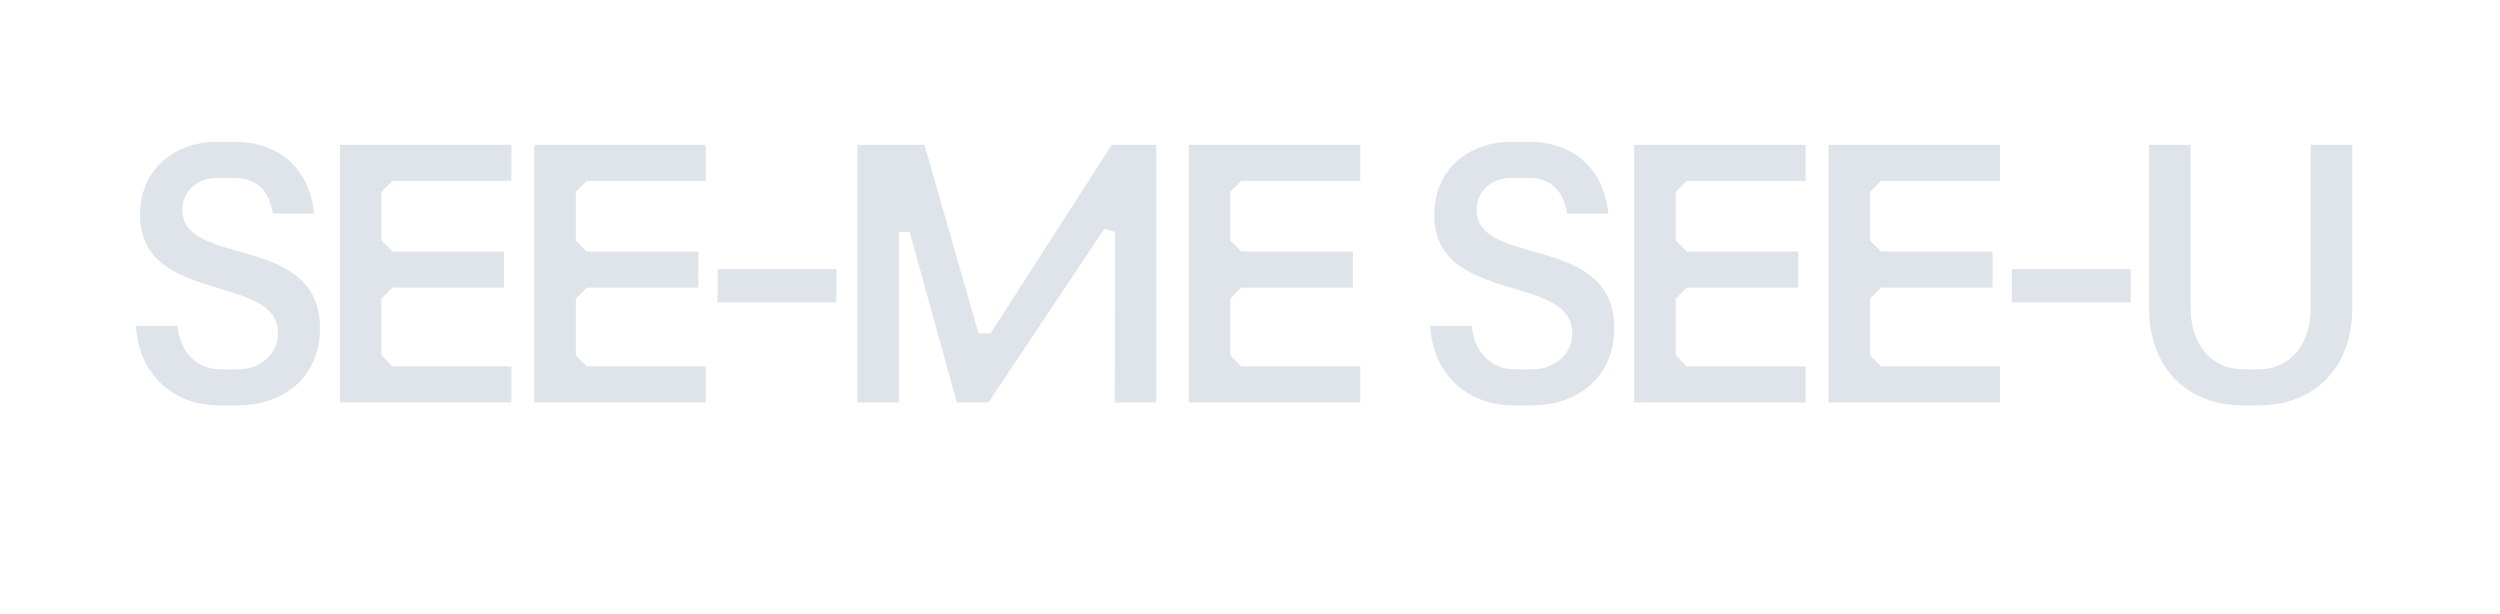
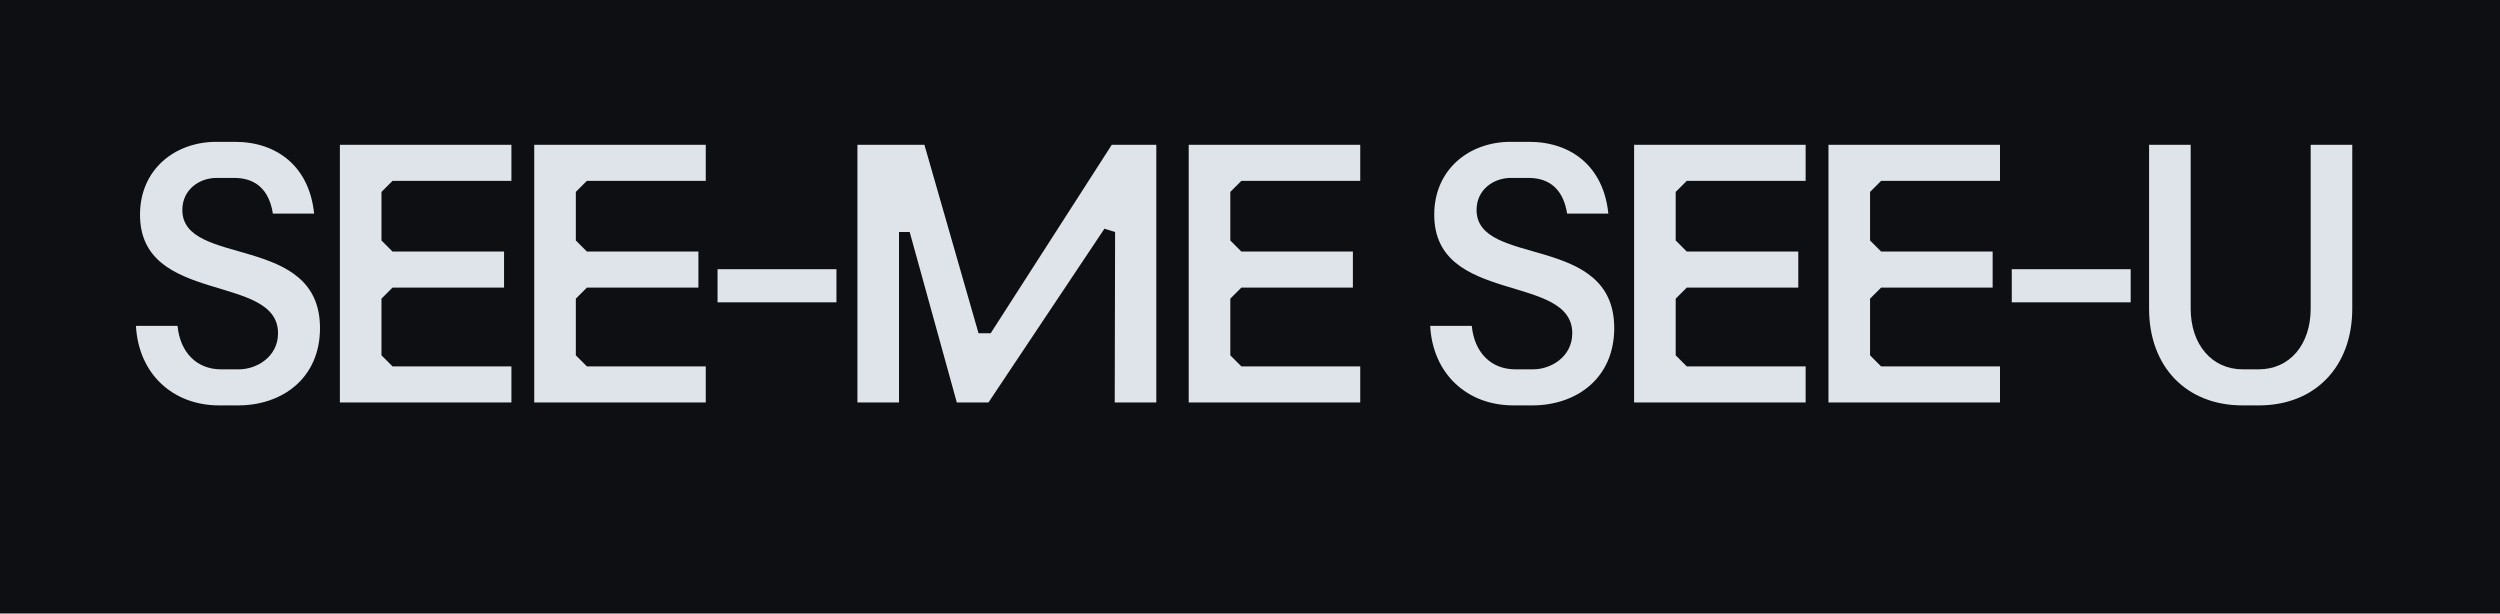
<svg xmlns="http://www.w3.org/2000/svg" viewBox="0 0 815 200" width="815" height="200" role="img" aria-label="SEE-ME SEE-U">
+   <rect width="815" height="200" fill="#0e0f12" />
  <g fill="#dfe4ea">
    <path d="M71.44 132.16H77.56C92.2 132.16 104.32 123.16 104.32 106.96C104.32 75.88 59.44 87.28 59.44 68.44C59.44 61.84 64.96 58 70.6 58H76.36C83.44 58 87.76 61.96 88.96 69.64H102.4C100.84 54.16 90.16 46.24 76.6 46.24H70.48C57.16 46.24 45.64 55.12 45.64 70.0C45.64 99.52 90.64 88.96 90.64 108.64C90.64 116.32 83.68 120.4 77.92 120.4H72.04C64.12 120.4 58.72 114.88 57.88 106.24H44.32C45.16 121.96 56.44 132.16 71.44 132.16Z" />
    <path d="M110.8 47.2V131.2H166.72V119.44H127.96L124.36 115.84V97.36L127.96 93.76H164.32V82.0H127.96L124.36 78.4V62.56L127.96 58.96H166.72V47.2Z" />
    <path d="M174.16 47.2V131.2H230.08V119.44H191.32L187.72 115.84V97.36L191.32 93.76H227.68V82.0H191.32L187.72 78.4V62.56L191.32 58.96H230.08V47.2Z" />
    <path d="M233.92 87.76V98.56H272.68V87.76Z" />
    <path d="M279.52 47.2V131.2H293.08V75.64H296.56L311.92 131.2H322.24L360.04 74.56L363.52 75.64L363.4 131.2H376.96V47.2H362.44L322.96 108.64H319.0L301.36 47.2Z" />
    <path d="M387.52 47.2V131.2H443.44V119.44H404.68L401.08 115.84V97.36L404.68 93.76H441.04V82.0H404.68L401.08 78.4V62.56L404.68 58.96H443.44V47.2Z" />
    <path d="M493.36 132.16H499.48C514.12 132.16 526.24 123.16 526.24 106.96C526.24 75.88 481.36 87.28 481.36 68.44C481.36 61.84 486.88 58 492.52 58H498.28C505.36 58 509.68 61.96 510.88 69.64H524.32C522.76 54.16 512.08 46.24 498.52 46.24H492.4C479.08 46.24 467.56 55.12 467.56 70.0C467.56 99.52 512.56 88.96 512.56 108.64C512.56 116.32 505.6 120.4 499.84 120.4H493.96C486.04 120.4 480.64 114.88 479.8 106.24H466.24C467.08 121.96 478.36 132.16 493.36 132.16Z" />
    <path d="M532.72 47.2V131.2H588.64V119.44H549.88L546.28 115.84V97.36L549.88 93.76H586.24V82.0H549.88L546.28 78.4V62.56L549.88 58.96H588.64V47.2Z" />
    <path d="M596.08 47.2V131.2H652.0V119.44H613.24L609.64 115.84V97.36L613.24 93.76H649.6V82.0H613.24L609.64 78.4V62.56L613.24 58.96H652.0V47.2Z" />
    <path d="M655.84 87.76V98.56H694.6V87.76Z" />
    <path d="M731.08 132.16H736.36C754.72 132.16 766.84 119.56 766.84 100.6V47.2H753.28V100.6C753.28 112.36 746.44 120.4 736.36 120.4H731.08C721.12 120.4 714.16 112.36 714.16 100.6V47.2H700.6V100.6C700.6 119.56 712.72 132.16 731.08 132.16Z" />
  </g>
</svg>
